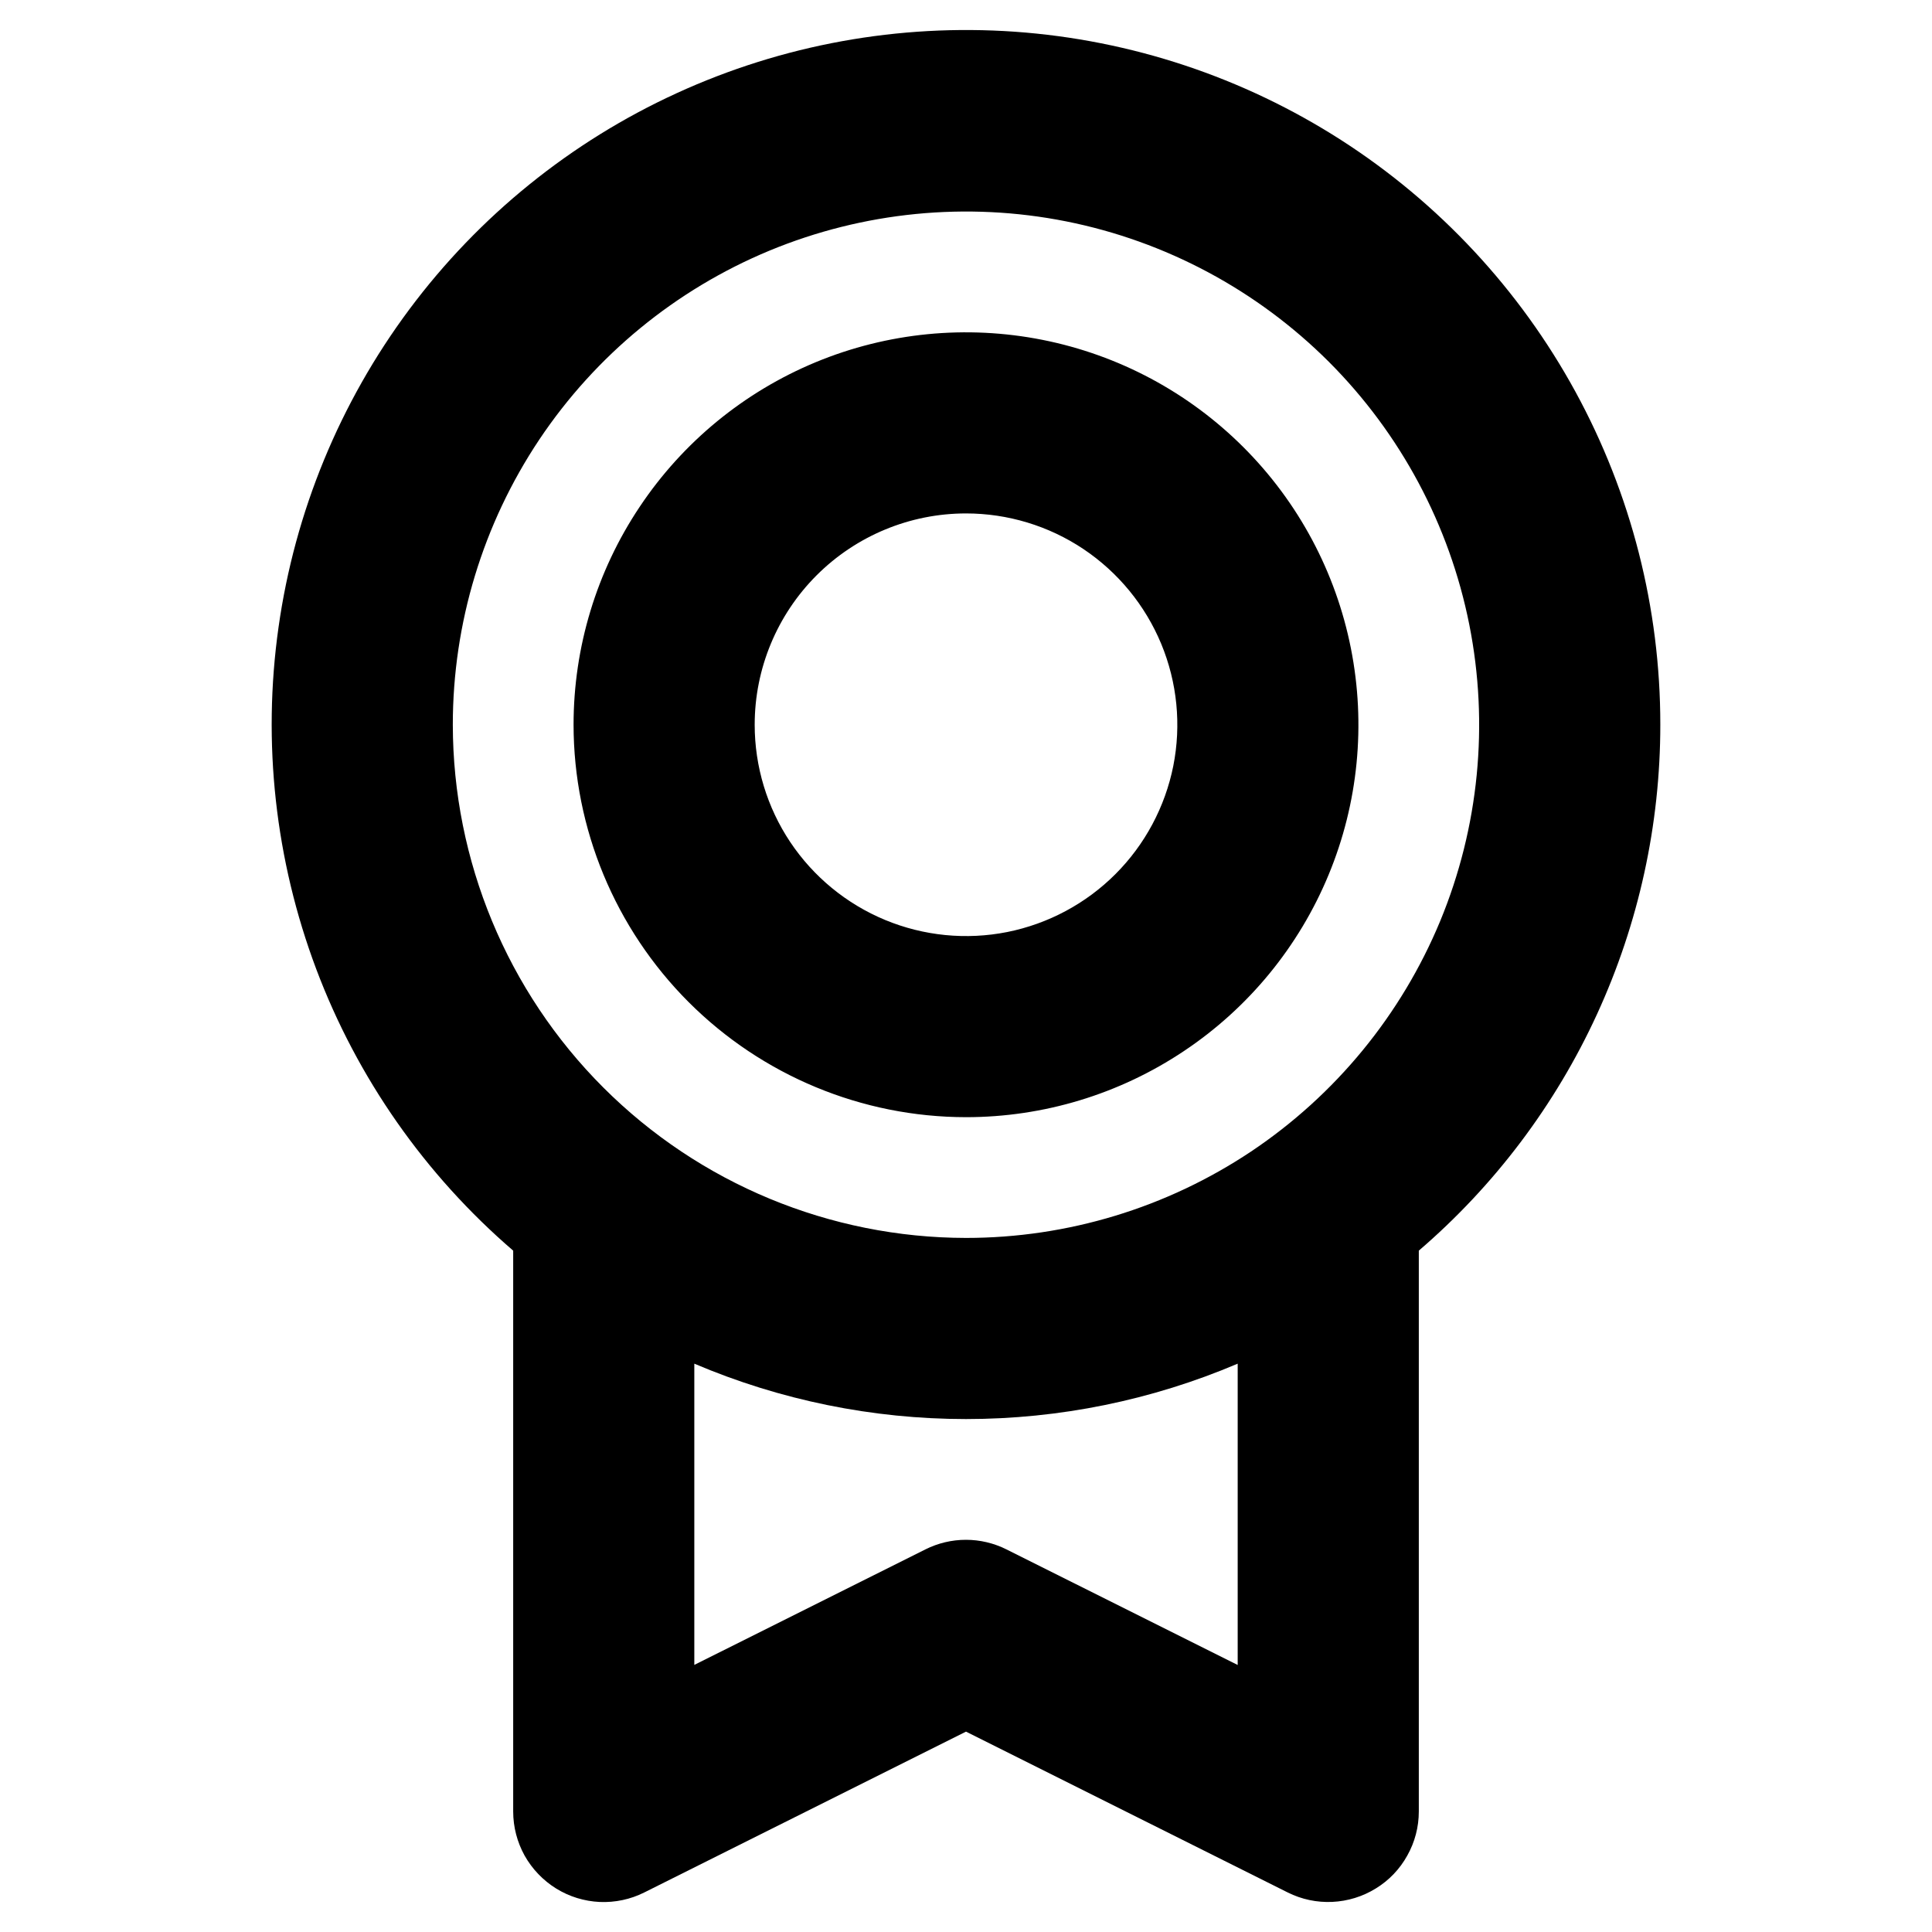
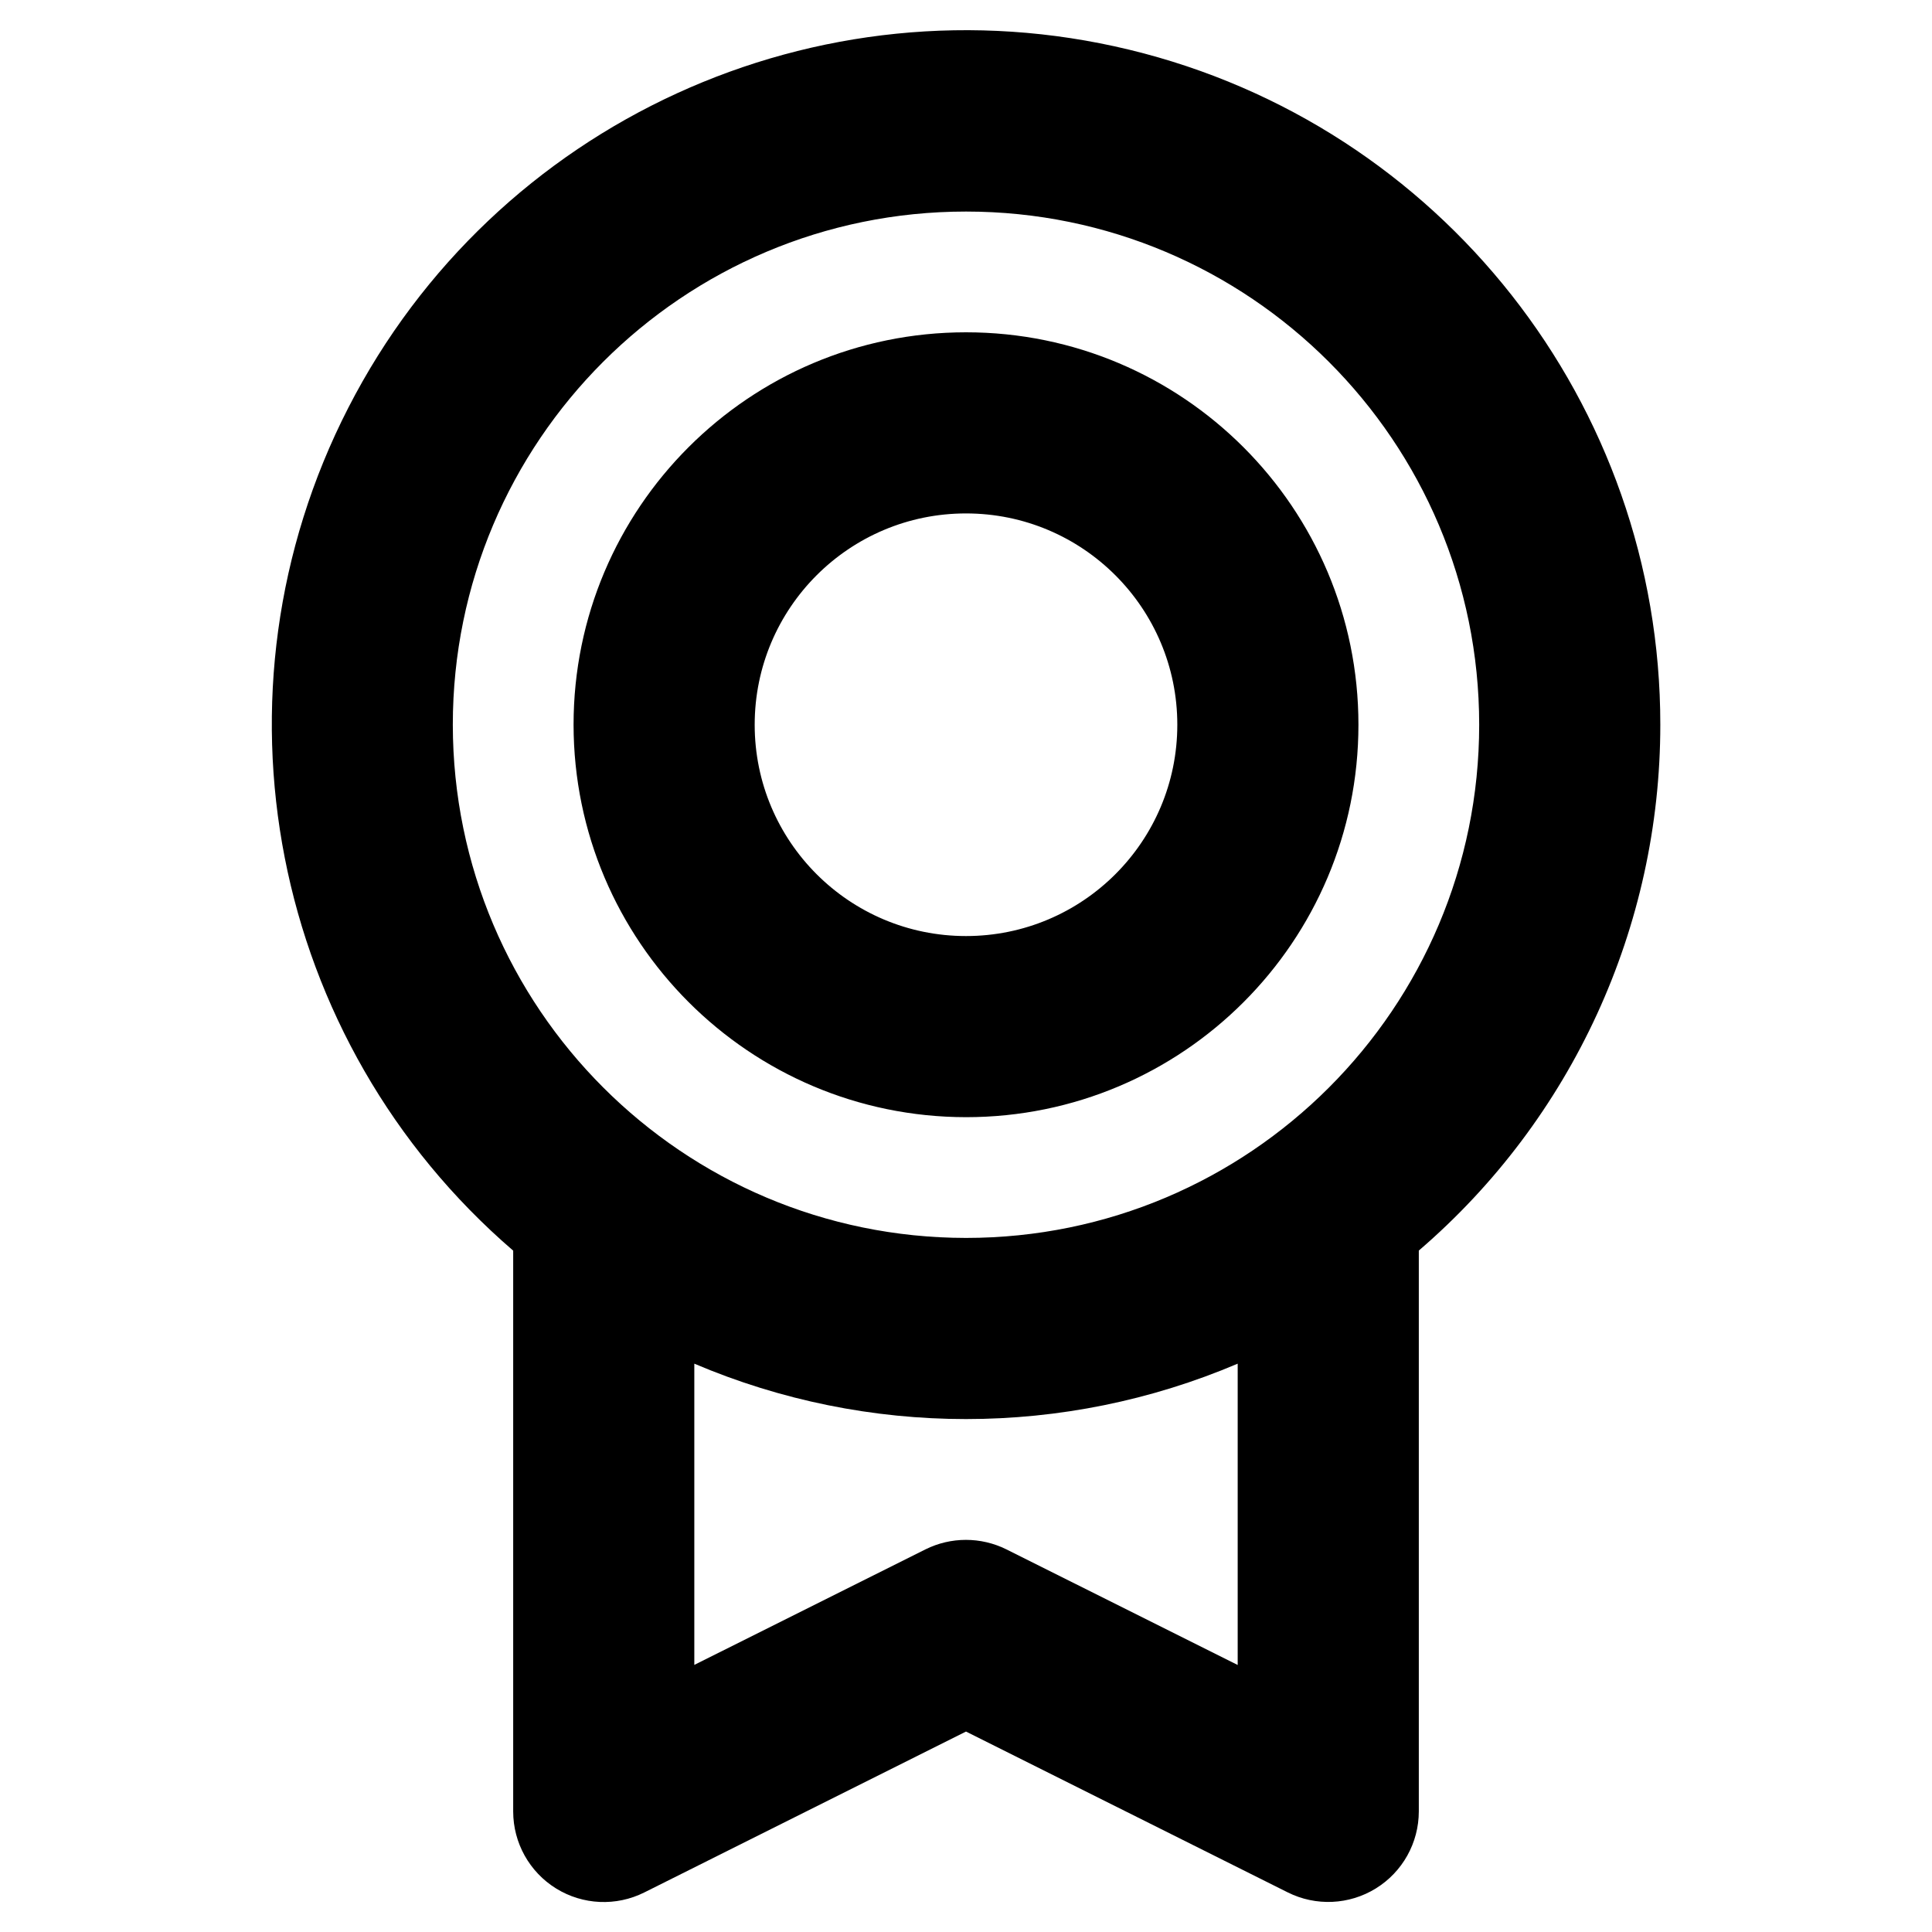
- <svg xmlns="http://www.w3.org/2000/svg" width="24" height="24" viewBox="0 0 24 24" fill="currentColor">
-   <path d="M20.625 9.003C20.626 7.557 20.263 6.134 19.57 4.865C18.877 3.596 17.876 2.521 16.66 1.74C15.443 0.959 14.049 0.496 12.607 0.394C11.165 0.293 9.72 0.555 8.405 1.158C7.091 1.76 5.949 2.684 5.085 3.843C4.221 5.002 3.662 6.36 3.46 7.792C3.257 9.224 3.419 10.683 3.928 12.037C4.437 13.39 5.279 14.593 6.375 15.536V22.503C6.375 22.695 6.424 22.883 6.517 23.051C6.611 23.218 6.746 23.359 6.909 23.46C7.072 23.561 7.258 23.618 7.45 23.627C7.641 23.635 7.832 23.595 8.003 23.509L12 21.511L15.997 23.509C16.169 23.595 16.359 23.635 16.551 23.626C16.742 23.617 16.928 23.56 17.091 23.459C17.255 23.359 17.389 23.218 17.482 23.05C17.576 22.883 17.625 22.695 17.625 22.503V15.536C18.566 14.728 19.322 13.725 19.839 12.598C20.357 11.47 20.625 10.244 20.625 9.003ZM5.625 9.003C5.625 7.742 5.999 6.51 6.699 5.461C7.4 4.413 8.395 3.596 9.56 3.113C10.725 2.631 12.007 2.504 13.244 2.75C14.48 2.996 15.616 3.604 16.508 4.495C17.399 5.387 18.006 6.523 18.252 7.759C18.498 8.996 18.372 10.278 17.89 11.443C17.407 12.607 16.59 13.603 15.542 14.304C14.493 15.004 13.261 15.378 12 15.378C10.31 15.376 8.689 14.704 7.494 13.509C6.299 12.314 5.627 10.693 5.625 9.003ZM15.375 20.683L12.502 19.247C12.346 19.169 12.174 19.128 11.999 19.128C11.824 19.128 11.652 19.169 11.496 19.247L8.625 20.682V16.94C9.692 17.394 10.84 17.628 12 17.628C13.16 17.628 14.308 17.394 15.375 16.94V20.683ZM12 13.878C12.964 13.878 13.907 13.592 14.708 13.056C15.51 12.521 16.135 11.759 16.504 10.868C16.873 9.978 16.969 8.998 16.781 8.052C16.593 7.106 16.129 6.238 15.447 5.556C14.765 4.874 13.897 4.41 12.951 4.222C12.005 4.034 11.025 4.13 10.134 4.499C9.244 4.868 8.482 5.493 7.947 6.295C7.411 7.096 7.125 8.039 7.125 9.003C7.126 10.295 7.641 11.534 8.554 12.448C9.468 13.362 10.707 13.877 12 13.878ZM12 6.378C12.519 6.378 13.027 6.532 13.458 6.82C13.89 7.109 14.226 7.519 14.425 7.998C14.624 8.478 14.676 9.006 14.575 9.515C14.473 10.024 14.223 10.492 13.856 10.859C13.489 11.226 13.021 11.476 12.512 11.578C12.003 11.679 11.475 11.627 10.995 11.428C10.516 11.229 10.106 10.893 9.817 10.461C9.529 10.03 9.375 9.522 9.375 9.003C9.375 8.307 9.652 7.639 10.144 7.147C10.636 6.655 11.304 6.378 12 6.378Z" />
+ <svg xmlns="http://www.w3.org/2000/svg" viewBox="0 0 24 24" aria-hidden="true" fill="currentColor">
+   <path d="M20.625 9.003a8.624 8.624 0 1 0-14.25 6.533v6.967a1.125 1.125 0 0 0 1.628 1.006L12 21.51l3.997 1.998a1.125 1.125 0 0 0 1.628-1.006v-6.967a8.61 8.61 0 0 0 3-6.533m-15 0A6.375 6.375 0 1 1 12 15.378a6.38 6.38 0 0 1-6.375-6.375m9.75 11.68-2.873-1.436a1.13 1.13 0 0 0-1.006 0l-2.871 1.435V16.94a8.62 8.62 0 0 0 6.75 0zM12 13.878a4.875 4.875 0 1 0-4.875-4.875A4.88 4.88 0 0 0 12 13.878m0-7.5a2.625 2.625 0 1 1 0 5.25 2.625 2.625 0 0 1 0-5.25" />
</svg>
